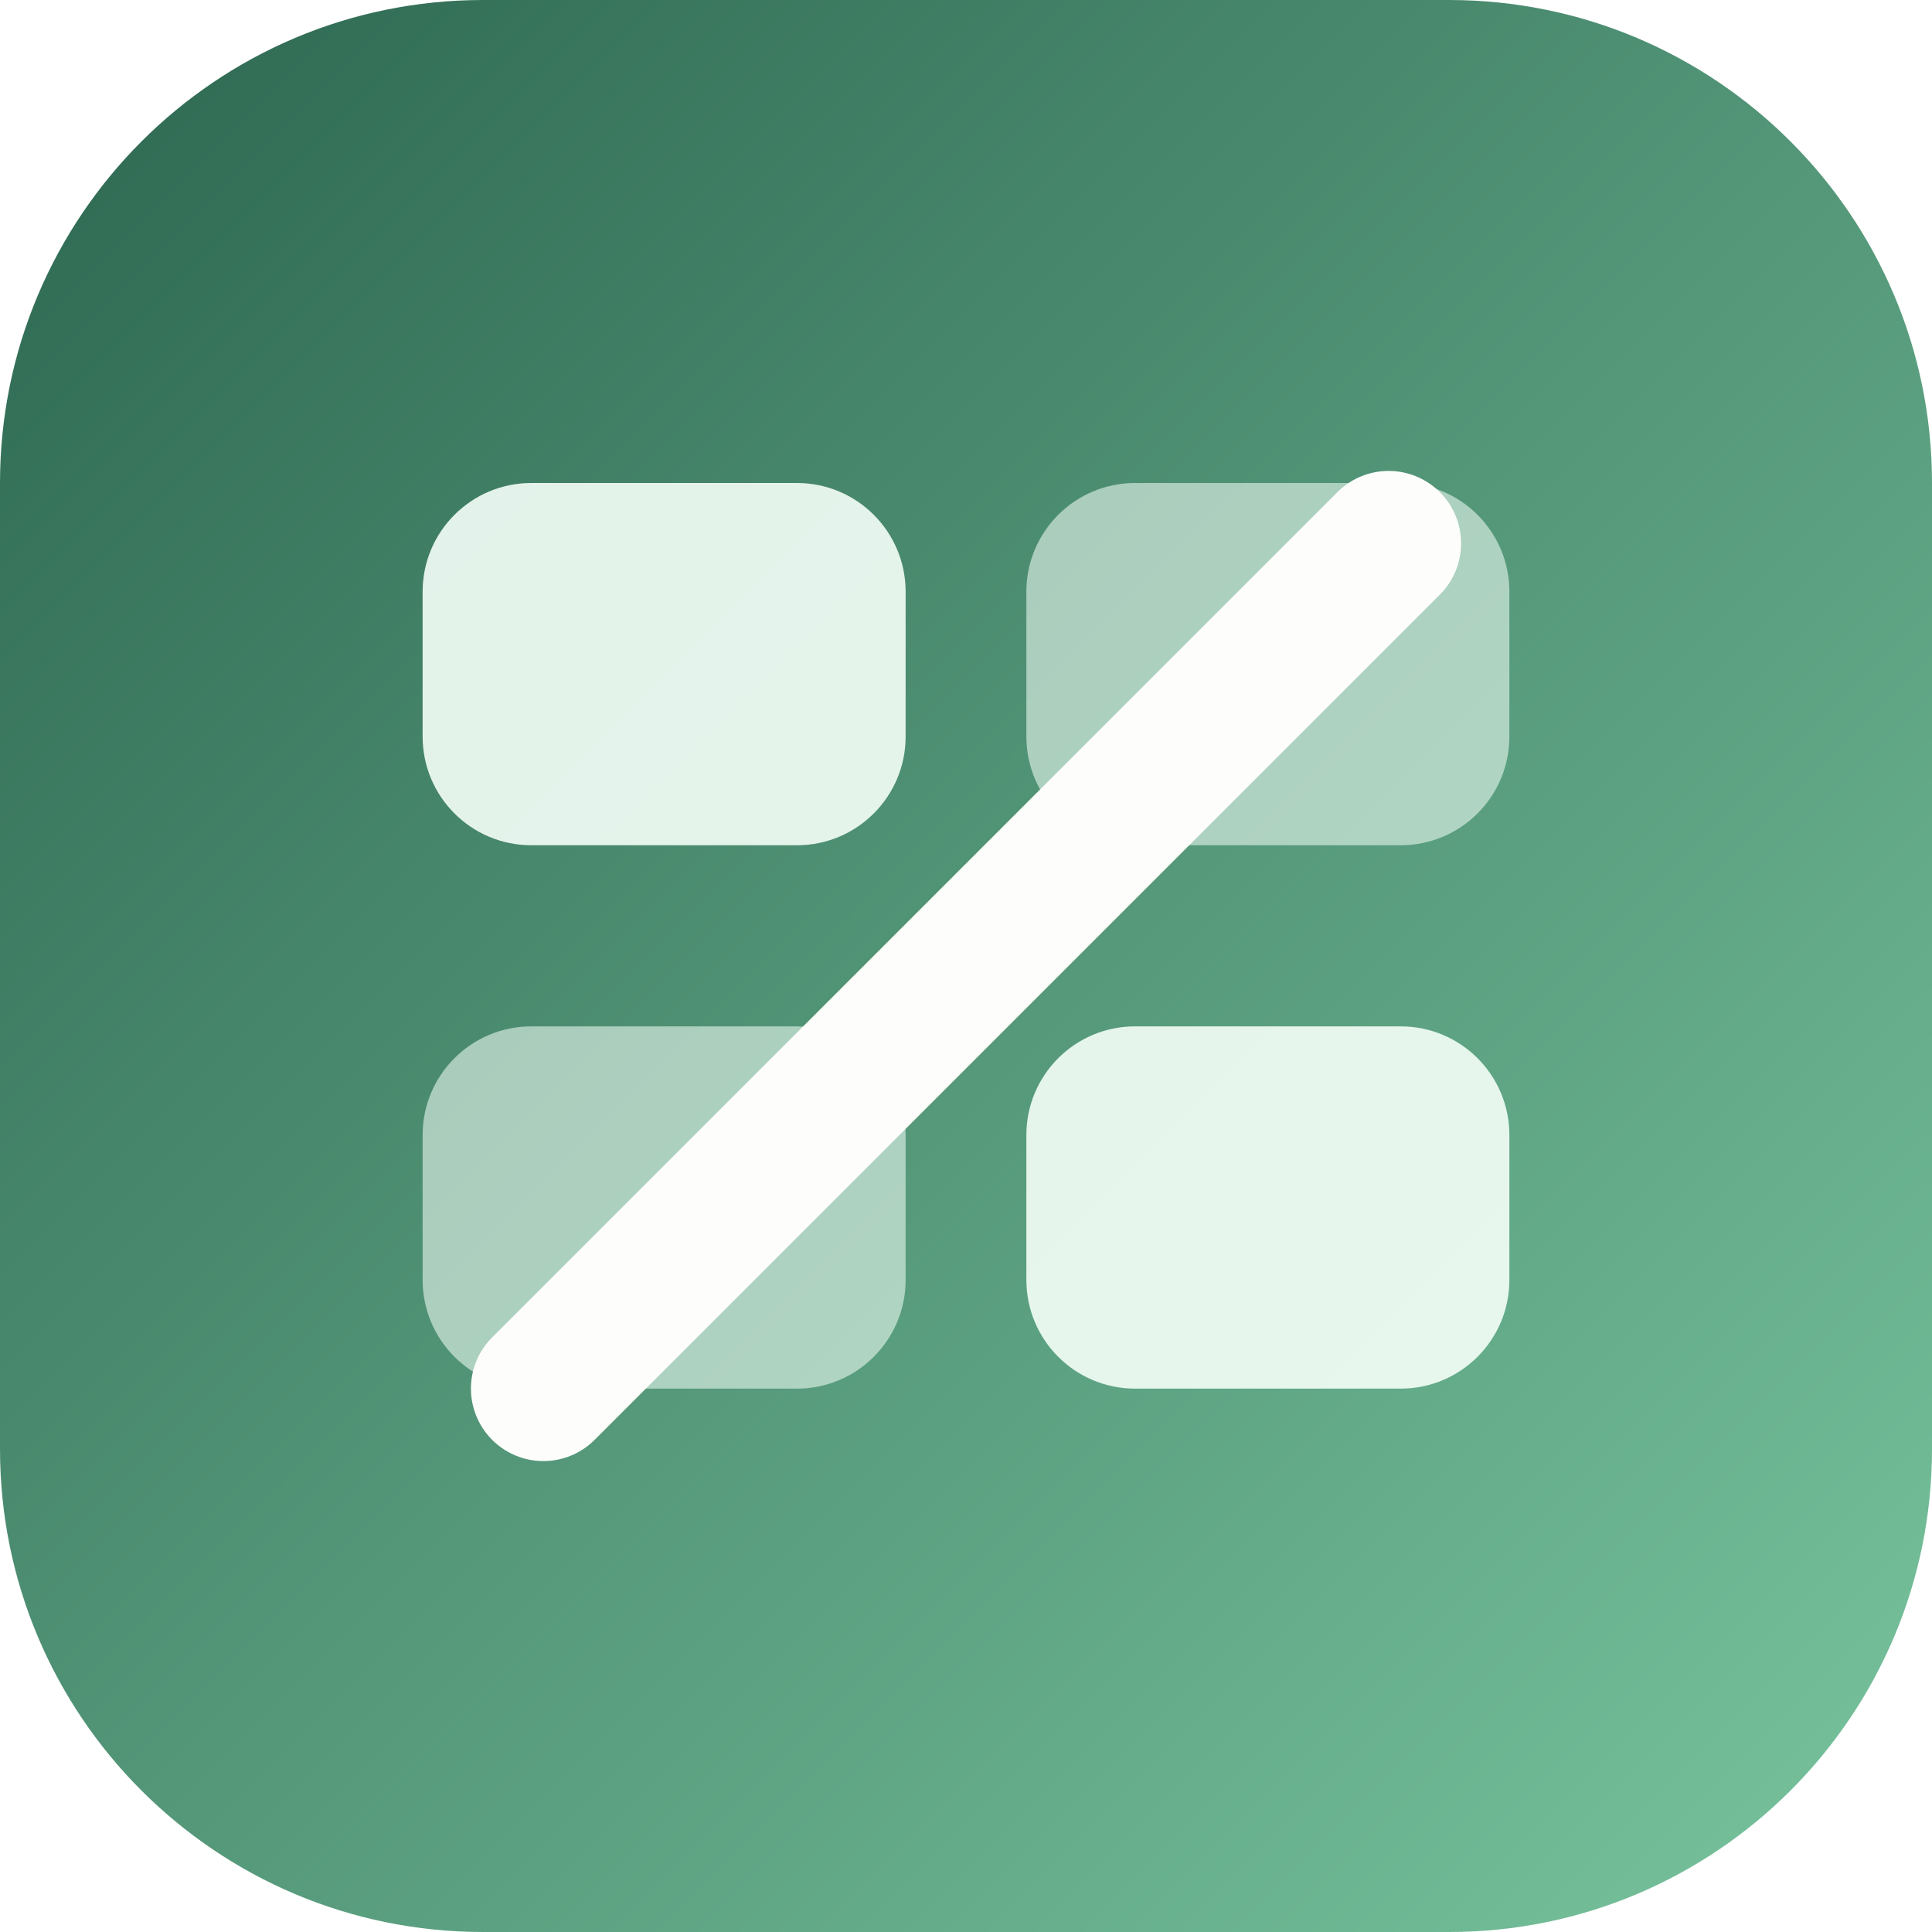
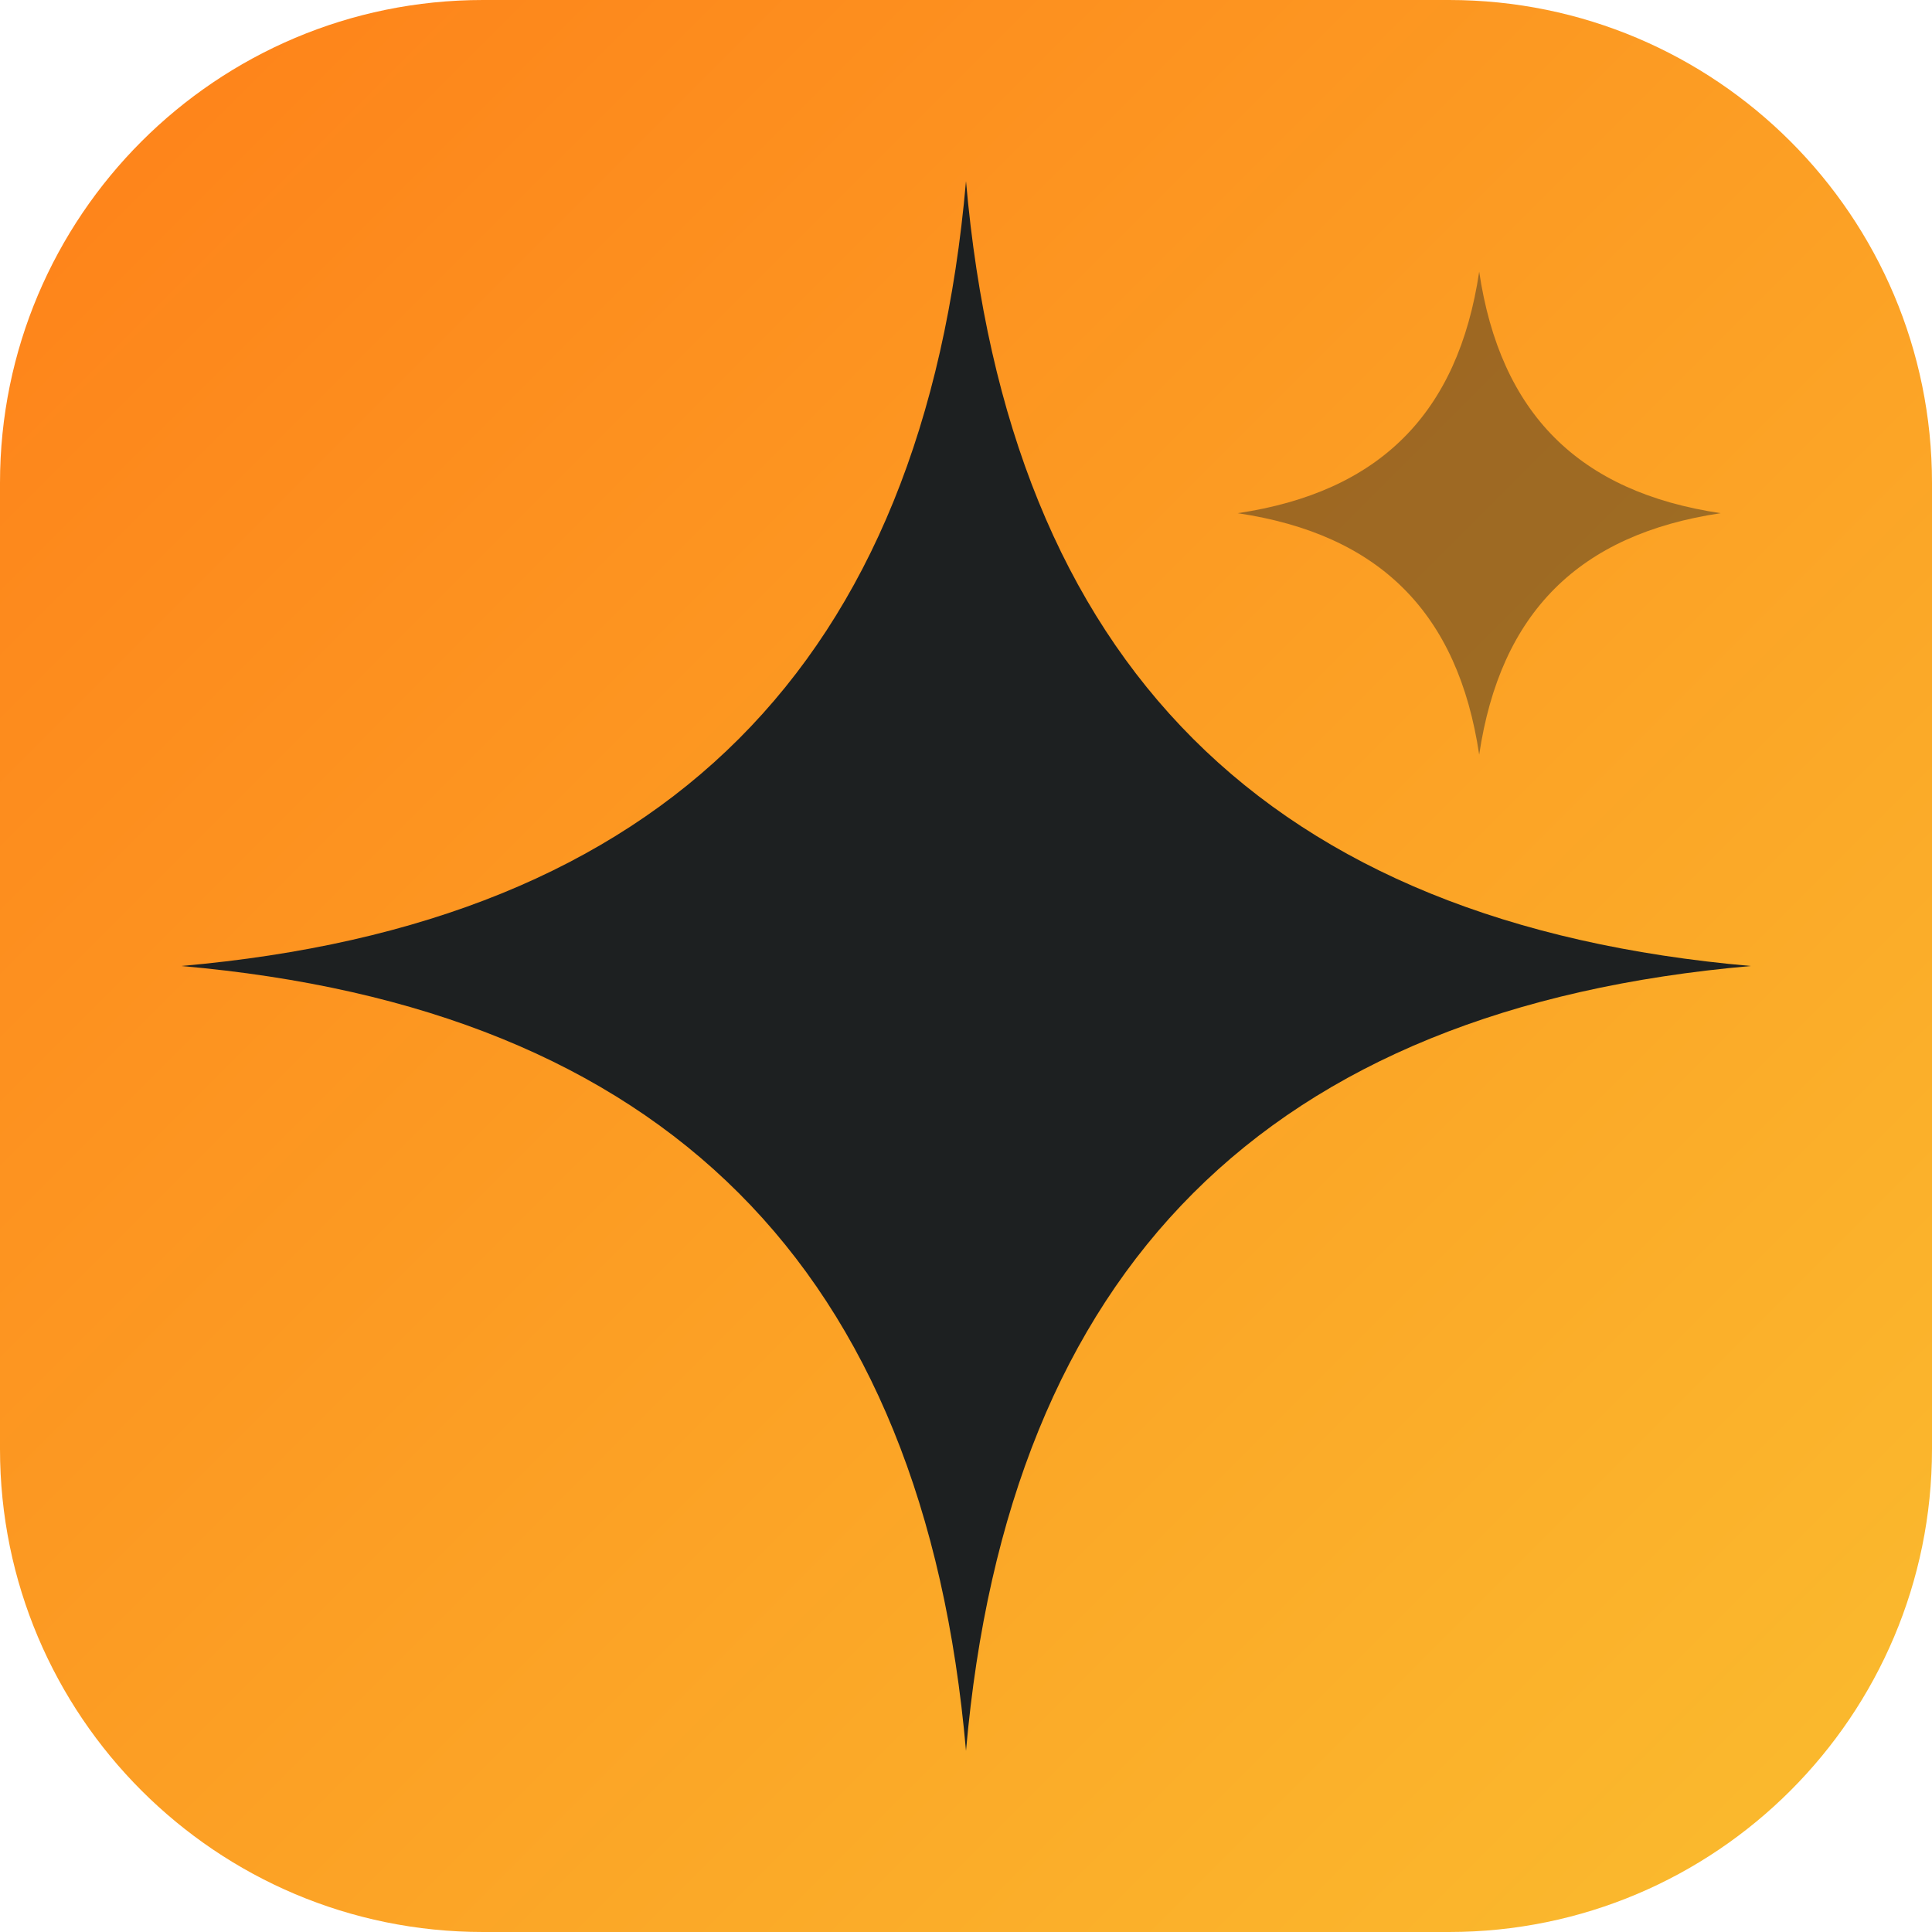
<svg xmlns="http://www.w3.org/2000/svg" viewBox="0 0 32 32">
  <defs>
-     <linearGradient id="g" x1="0" y1="0" x2="1" y2="1">
-       <stop offset="0%" stop-color="#2c6650" />
-       <stop offset="100%" stop-color="#79c59f" />
+     <linearGradient id="g" x1="0%" y1="0%" x2="100%" y2="100%">
+       <stop offset="0%" stop-color="#fe8019" />
+       <stop offset="100%" stop-color="#fabd2f" />
    </linearGradient>
  </defs>
  <rect width="32" height="32" rx="8" fill="url(#g)" />
-   <rect x="7" y="8" width="8" height="6" rx="1.8" fill="#f5fff8" opacity="0.9" />
-   <rect x="17" y="8" width="8" height="6" rx="1.8" fill="#f5fff8" opacity="0.56" />
-   <rect x="7" y="17" width="8" height="6" rx="1.8" fill="#f5fff8" opacity="0.56" />
-   <rect x="17" y="17" width="8" height="6" rx="1.8" fill="#f5fff8" opacity="0.9" />
-   <path d="M9 23L23 9" stroke="#fdfefc" stroke-width="2.4" stroke-linecap="round" />
+   <path d="M16 3 C16.7 11 21 15.3 29 16 C21 16.7 16.7 21 16 29 C15.3 21 11 16.7 3 16 C11 15.3 15.3 11 16 3 Z" fill="#1d2021" />
+   <path d="M24.5 4.5 C24.85 6.85 26.15 8.15 28.5 8.5 C26.15 8.85 24.85 10.15 24.5 12.5 C24.15 10.15 22.85 8.85 20.5 8.5 C22.85 8.15 24.15 6.85 24.5 4.5 Z" fill="#1d2021" opacity=".42" />
</svg>
